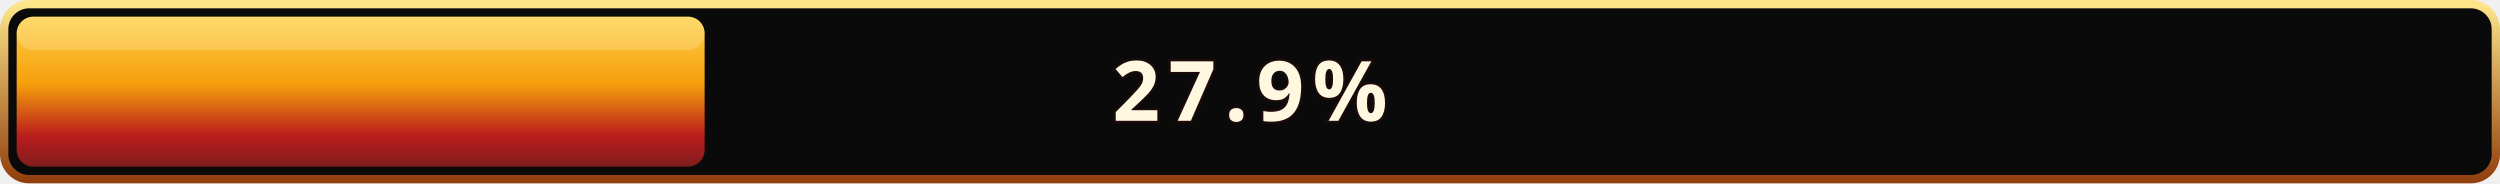
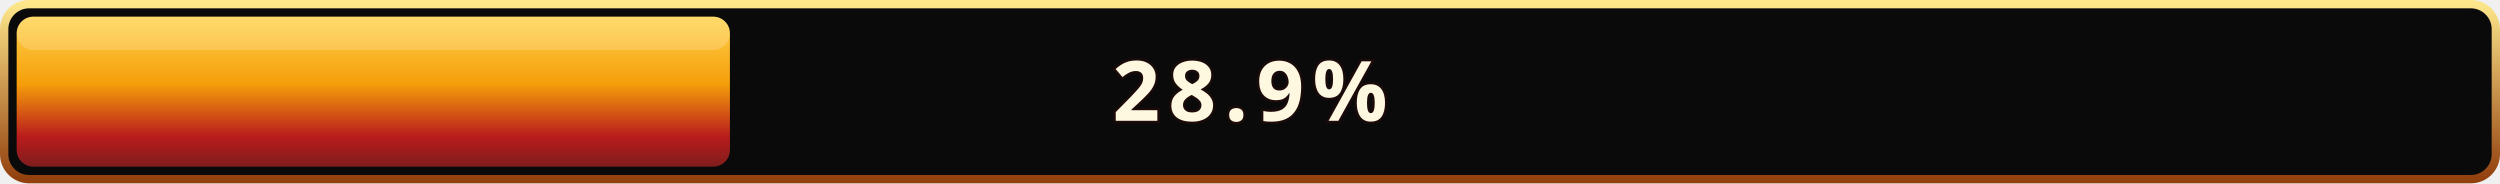
- <svg xmlns="http://www.w3.org/2000/svg" width="600" height="44" viewBox="0 0 600 44" role="img" aria-label="Progress 27.9%">
+ <svg xmlns="http://www.w3.org/2000/svg" width="600" height="44" viewBox="0 0 600 44" role="img" aria-label="Progress 28.9%">
  <defs>
    <linearGradient id="fillGrad" x1="0" y1="0" x2="0" y2="1">
      <stop offset="0%" stop-color="#ffd24a" />
      <stop offset="45%" stop-color="#f59e0b" />
      <stop offset="80%" stop-color="#b91c1c" />
      <stop offset="100%" stop-color="#7f1d1d" />
    </linearGradient>
    <linearGradient id="borderGrad" x1="0" y1="0" x2="0" y2="1">
      <stop offset="0%" stop-color="#fde68a" />
      <stop offset="100%" stop-color="#92400e" />
    </linearGradient>
  </defs>
  <rect x="1" y="1" width="598" height="42" rx="6" ry="6" fill="#0a0a0a" stroke="url(#borderGrad)" stroke-width="2" />
-   <rect x="4" y="4" width="165.11" height="36" rx="4" ry="4" fill="url(#fillGrad)" />
-   <rect x="4" y="4" width="165.11" height="8" rx="4" ry="4" fill="#ffffff" opacity="0.18" />
+   <rect x="4" y="4" width="171.18" height="36" rx="4" ry="4" fill="url(#fillGrad)" />
+   <rect x="4" y="4" width="171.18" height="8" rx="4" ry="4" fill="#ffffff" opacity="0.18" />
  <text x="300" y="29" font-family="Impact, 'Arial Black', sans-serif" font-size="20" font-weight="900" text-anchor="middle" fill="#fff8e1" stroke="#1a0a0a" stroke-width="1.2" paint-order="stroke fill" letter-spacing="2">
-     27.9%
+     28.9%
  </text>
</svg>
